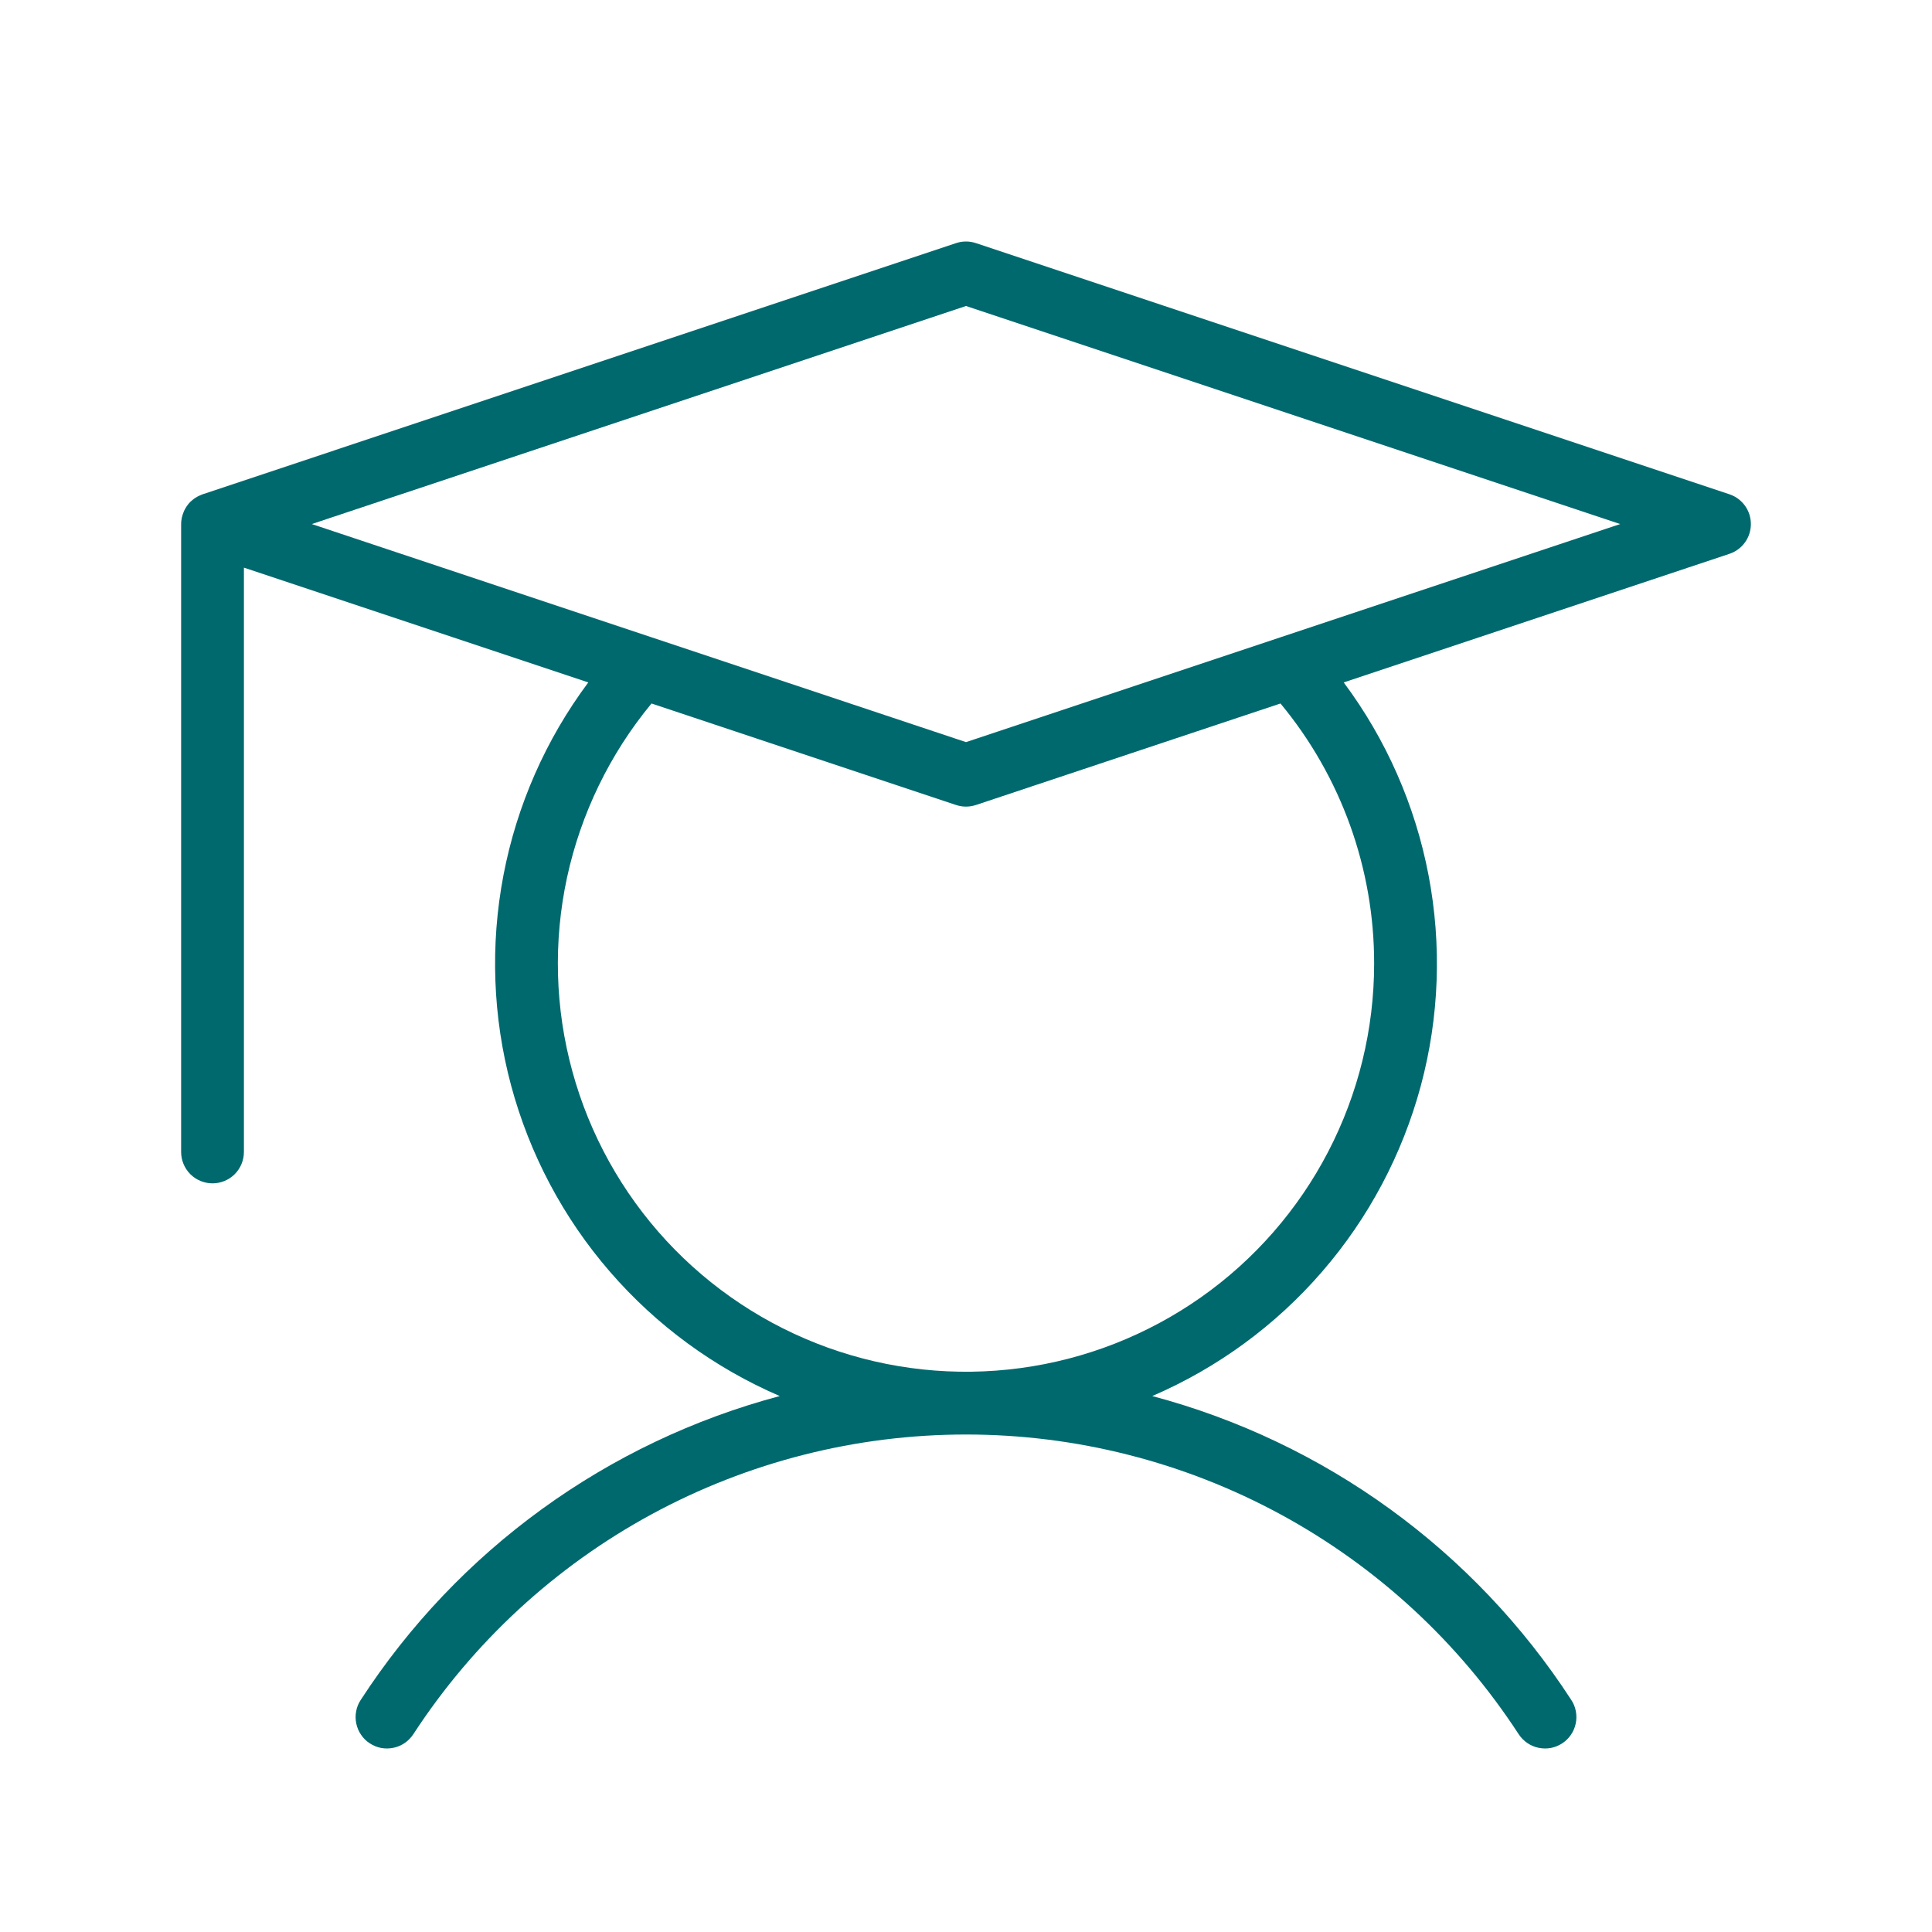
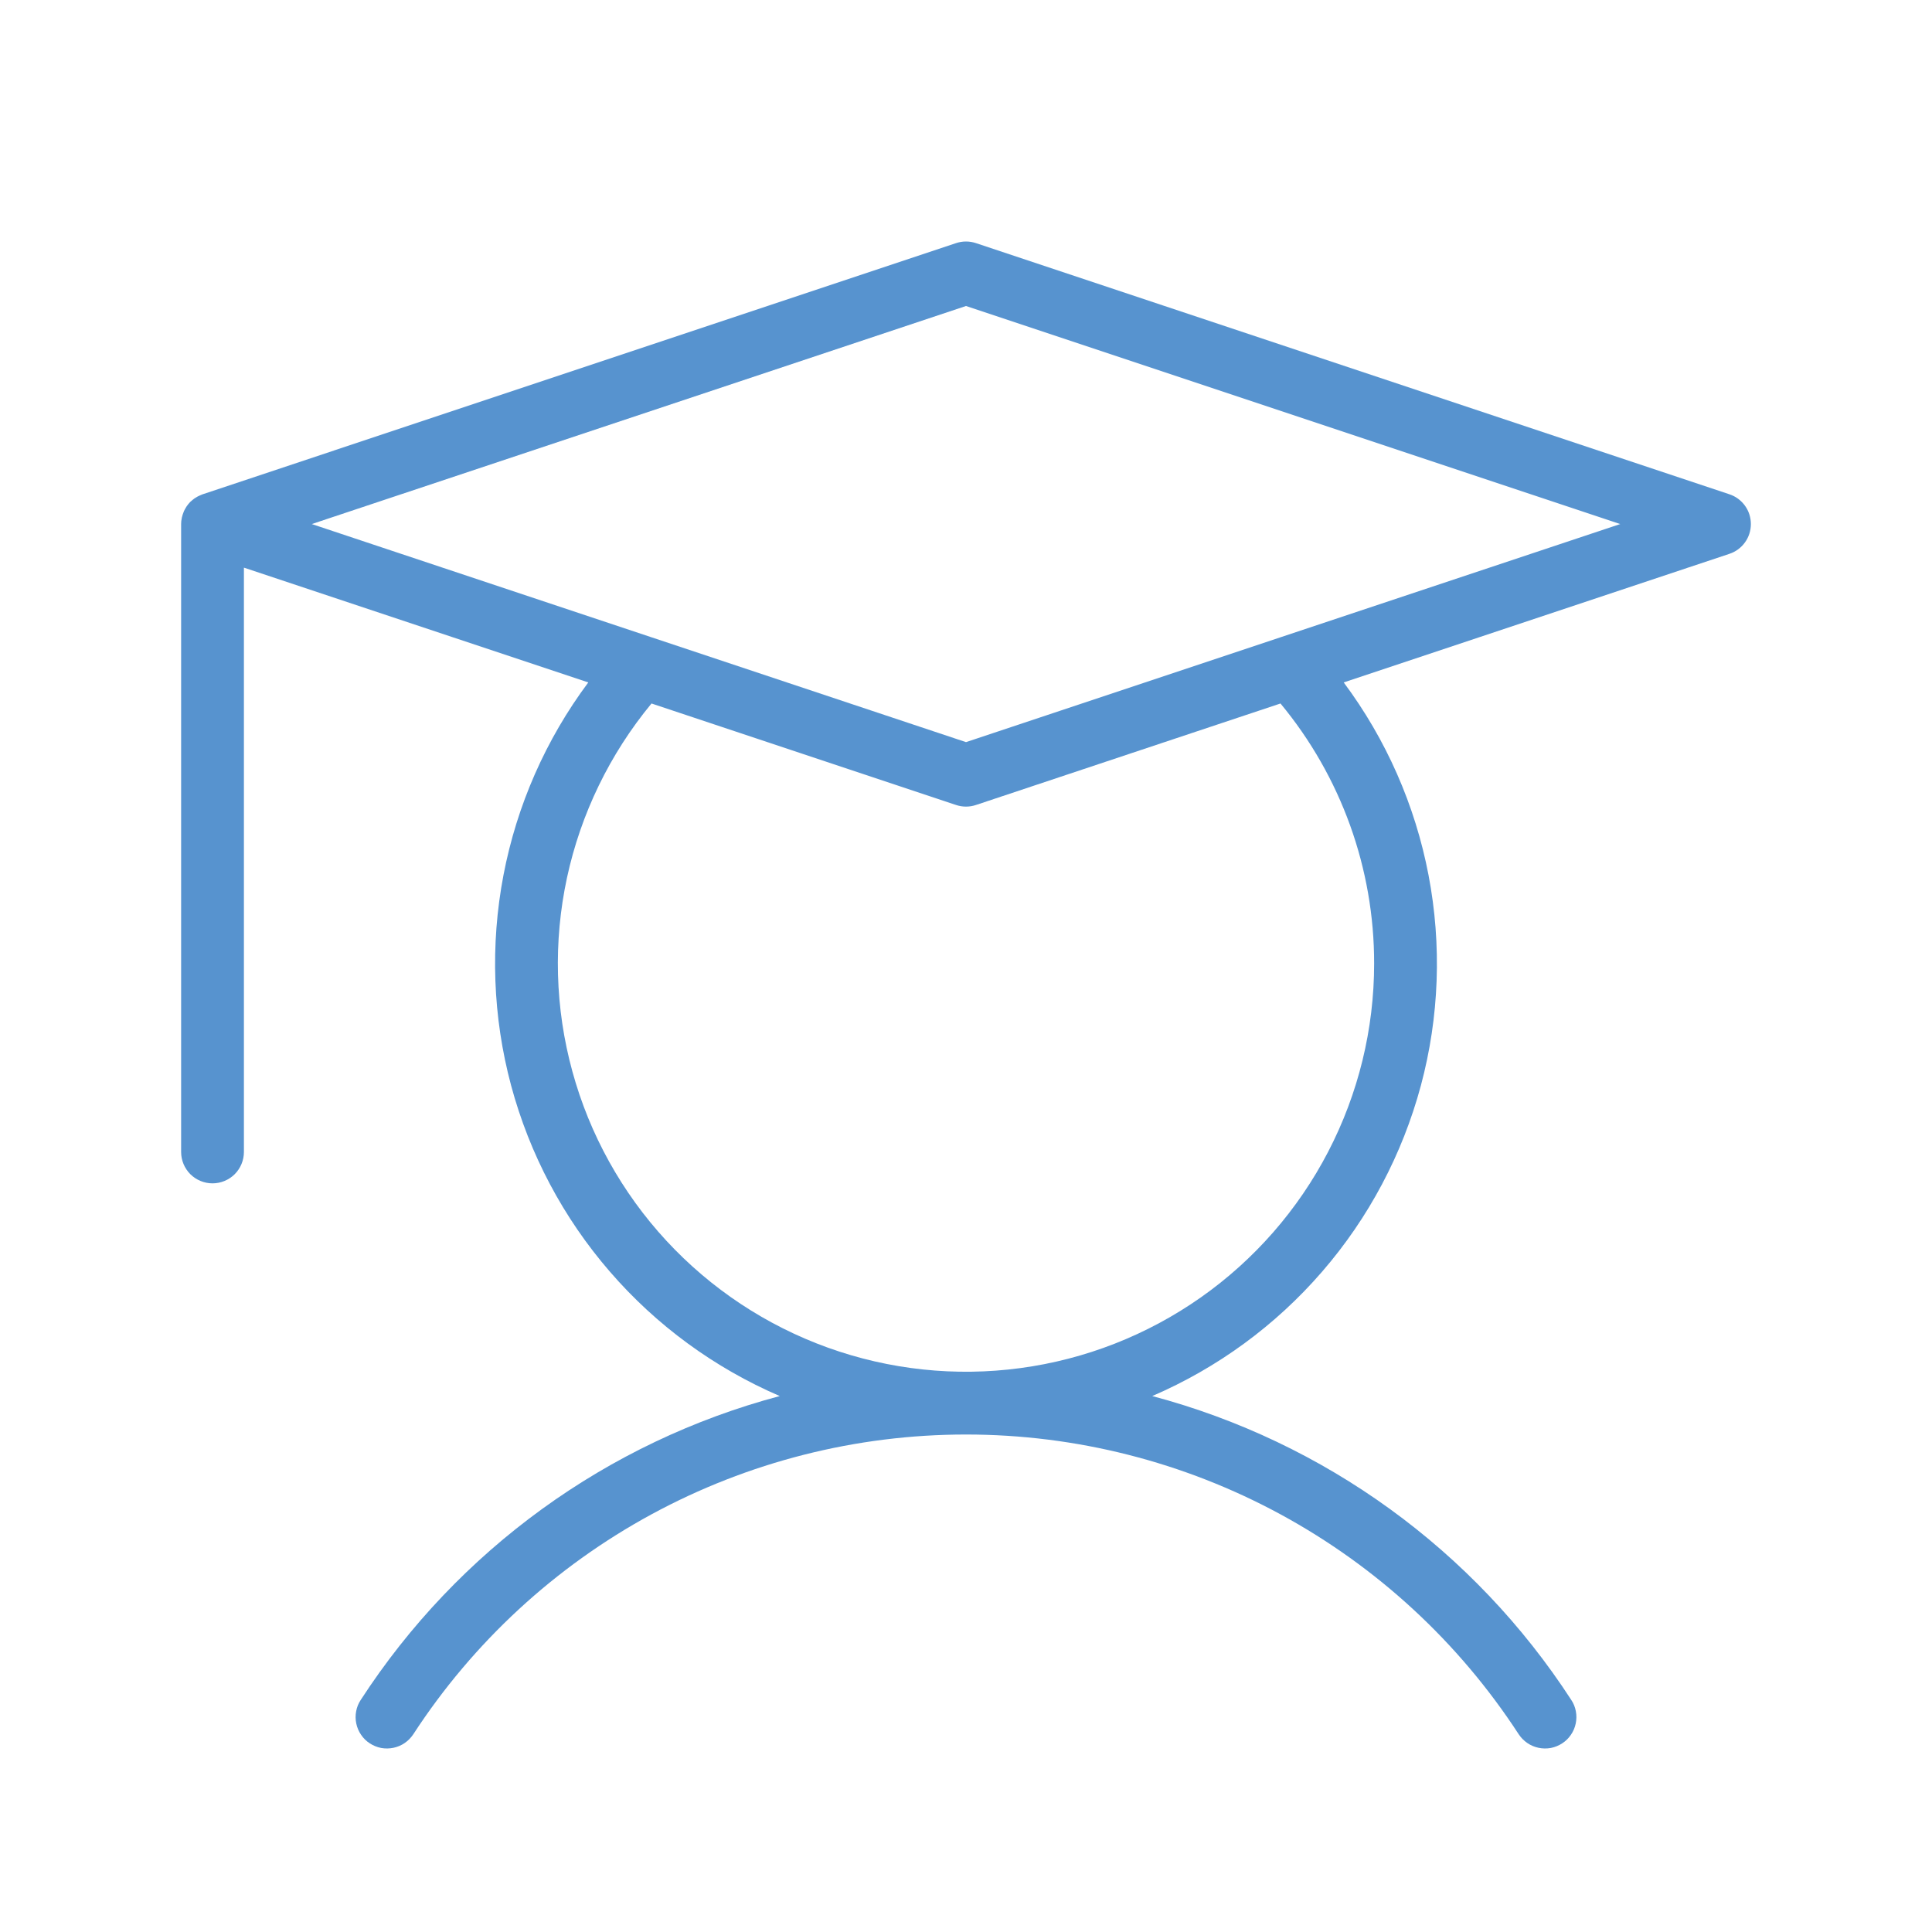
<svg xmlns="http://www.w3.org/2000/svg" width="32" height="32" viewBox="0 0 32 32" fill="none">
-   <path d="M28.645 8.187L16.165 4.027C16.058 3.991 15.942 3.991 15.835 4.027L3.356 8.187C3.348 8.189 3.341 8.193 3.334 8.196C3.323 8.2 3.312 8.205 3.302 8.21C3.283 8.218 3.265 8.228 3.248 8.239C3.239 8.244 3.23 8.249 3.222 8.255C3.2 8.271 3.179 8.288 3.16 8.306C3.157 8.309 3.154 8.311 3.151 8.313C3.13 8.335 3.111 8.359 3.093 8.384C3.088 8.391 3.084 8.399 3.079 8.407C3.068 8.425 3.057 8.444 3.048 8.464C3.044 8.474 3.04 8.484 3.036 8.495C3.028 8.514 3.022 8.534 3.017 8.555C3.014 8.565 3.011 8.575 3.01 8.585C3.003 8.616 3 8.648 3 8.68V19.08C3 19.218 3.055 19.35 3.152 19.448C3.25 19.545 3.382 19.6 3.52 19.6C3.658 19.6 3.79 19.545 3.888 19.448C3.985 19.35 4.04 19.218 4.04 19.08V9.402L9.744 11.303C9.04 12.247 8.56 13.339 8.339 14.495C8.118 15.652 8.161 16.844 8.466 17.981C8.772 19.118 9.33 20.172 10.101 21.062C10.871 21.953 11.834 22.657 12.915 23.123C10.058 23.883 7.585 25.676 5.975 28.156C5.937 28.213 5.911 28.277 5.899 28.344C5.886 28.411 5.887 28.48 5.901 28.547C5.915 28.614 5.942 28.678 5.981 28.734C6.019 28.791 6.068 28.839 6.126 28.876C6.183 28.913 6.247 28.939 6.314 28.952C6.381 28.964 6.45 28.963 6.517 28.949C6.584 28.935 6.648 28.908 6.704 28.869C6.76 28.831 6.808 28.781 6.846 28.724C7.838 27.2 9.195 25.948 10.793 25.081C12.392 24.214 14.181 23.76 16 23.76C17.818 23.76 19.608 24.214 21.207 25.081C22.805 25.948 24.162 27.2 25.154 28.724C25.192 28.781 25.24 28.831 25.296 28.869C25.352 28.908 25.416 28.935 25.483 28.949C25.549 28.963 25.619 28.964 25.686 28.952C25.753 28.939 25.817 28.913 25.874 28.876C25.931 28.839 25.981 28.791 26.019 28.734C26.058 28.678 26.085 28.614 26.099 28.547C26.113 28.48 26.114 28.411 26.101 28.344C26.089 28.277 26.063 28.213 26.025 28.156C24.415 25.676 21.942 23.883 19.085 23.123C20.166 22.657 21.129 21.953 21.899 21.062C22.67 20.172 23.228 19.118 23.534 17.981C23.839 16.844 23.882 15.652 23.661 14.495C23.44 13.339 22.96 12.247 22.256 11.303L28.645 9.173C28.748 9.139 28.838 9.073 28.902 8.984C28.966 8.896 29 8.789 29 8.68C29 8.571 28.966 8.464 28.902 8.376C28.838 8.287 28.748 8.221 28.645 8.187ZM22.76 15.96C22.76 17.045 22.499 18.113 21.999 19.076C21.499 20.039 20.775 20.867 19.887 21.491C19 22.114 17.975 22.516 16.9 22.66C15.825 22.805 14.731 22.688 13.711 22.321C12.69 21.953 11.773 21.346 11.036 20.549C10.3 19.753 9.766 18.791 9.48 17.745C9.193 16.698 9.163 15.598 9.391 14.538C9.62 13.478 10.1 12.488 10.791 11.652L15.835 13.333C15.942 13.369 16.058 13.369 16.165 13.333L21.209 11.652C22.213 12.863 22.762 14.387 22.76 15.96ZM21.201 10.558L21.199 10.559L16 12.292L5.164 8.68L16 5.068L26.836 8.68L21.201 10.558Z" fill="#00696E" />
+   <path d="M28.645 8.187L16.165 4.027C16.058 3.991 15.942 3.991 15.835 4.027L3.356 8.187C3.348 8.189 3.341 8.193 3.334 8.196C3.323 8.2 3.312 8.205 3.302 8.21C3.283 8.218 3.265 8.228 3.248 8.239C3.239 8.244 3.23 8.249 3.222 8.255C3.2 8.271 3.179 8.288 3.16 8.306C3.157 8.309 3.154 8.311 3.151 8.313C3.13 8.335 3.111 8.359 3.093 8.384C3.088 8.391 3.084 8.399 3.079 8.407C3.068 8.425 3.057 8.444 3.048 8.464C3.044 8.474 3.04 8.484 3.036 8.495C3.028 8.514 3.022 8.534 3.017 8.555C3.014 8.565 3.011 8.575 3.01 8.585C3.003 8.616 3 8.648 3 8.68V19.08C3 19.218 3.055 19.35 3.152 19.448C3.25 19.545 3.382 19.6 3.52 19.6C3.658 19.6 3.79 19.545 3.888 19.448C3.985 19.35 4.04 19.218 4.04 19.08V9.402L9.744 11.303C9.04 12.247 8.56 13.339 8.339 14.495C8.118 15.652 8.161 16.844 8.466 17.981C8.772 19.118 9.33 20.172 10.101 21.062C10.871 21.953 11.834 22.657 12.915 23.123C10.058 23.883 7.585 25.676 5.975 28.156C5.937 28.213 5.911 28.277 5.899 28.344C5.886 28.411 5.887 28.48 5.901 28.547C5.915 28.614 5.942 28.678 5.981 28.734C6.019 28.791 6.068 28.839 6.126 28.876C6.183 28.913 6.247 28.939 6.314 28.952C6.381 28.964 6.45 28.963 6.517 28.949C6.584 28.935 6.648 28.908 6.704 28.869C6.76 28.831 6.808 28.781 6.846 28.724C7.838 27.2 9.195 25.948 10.793 25.081C12.392 24.214 14.181 23.76 16 23.76C17.818 23.76 19.608 24.214 21.207 25.081C22.805 25.948 24.162 27.2 25.154 28.724C25.192 28.781 25.24 28.831 25.296 28.869C25.352 28.908 25.416 28.935 25.483 28.949C25.549 28.963 25.619 28.964 25.686 28.952C25.753 28.939 25.817 28.913 25.874 28.876C25.931 28.839 25.981 28.791 26.019 28.734C26.058 28.678 26.085 28.614 26.099 28.547C26.113 28.48 26.114 28.411 26.101 28.344C26.089 28.277 26.063 28.213 26.025 28.156C24.415 25.676 21.942 23.883 19.085 23.123C20.166 22.657 21.129 21.953 21.899 21.062C22.67 20.172 23.228 19.118 23.534 17.981C23.839 16.844 23.882 15.652 23.661 14.495C23.44 13.339 22.96 12.247 22.256 11.303L28.645 9.173C28.748 9.139 28.838 9.073 28.902 8.984C28.966 8.896 29 8.789 29 8.68C29 8.571 28.966 8.464 28.902 8.376C28.838 8.287 28.748 8.221 28.645 8.187ZM22.76 15.96C22.76 17.045 22.499 18.113 21.999 19.076C21.499 20.039 20.775 20.867 19.887 21.491C19 22.114 17.975 22.516 16.9 22.66C15.825 22.805 14.731 22.688 13.711 22.321C12.69 21.953 11.773 21.346 11.036 20.549C10.3 19.753 9.766 18.791 9.48 17.745C9.193 16.698 9.163 15.598 9.391 14.538C9.62 13.478 10.1 12.488 10.791 11.652L15.835 13.333C15.942 13.369 16.058 13.369 16.165 13.333L21.209 11.652C22.213 12.863 22.762 14.387 22.76 15.96ZM21.201 10.558L21.199 10.559L16 12.292L5.164 8.68L16 5.068L26.836 8.68L21.201 10.558Z" fill="#5793CF" />
</svg>
